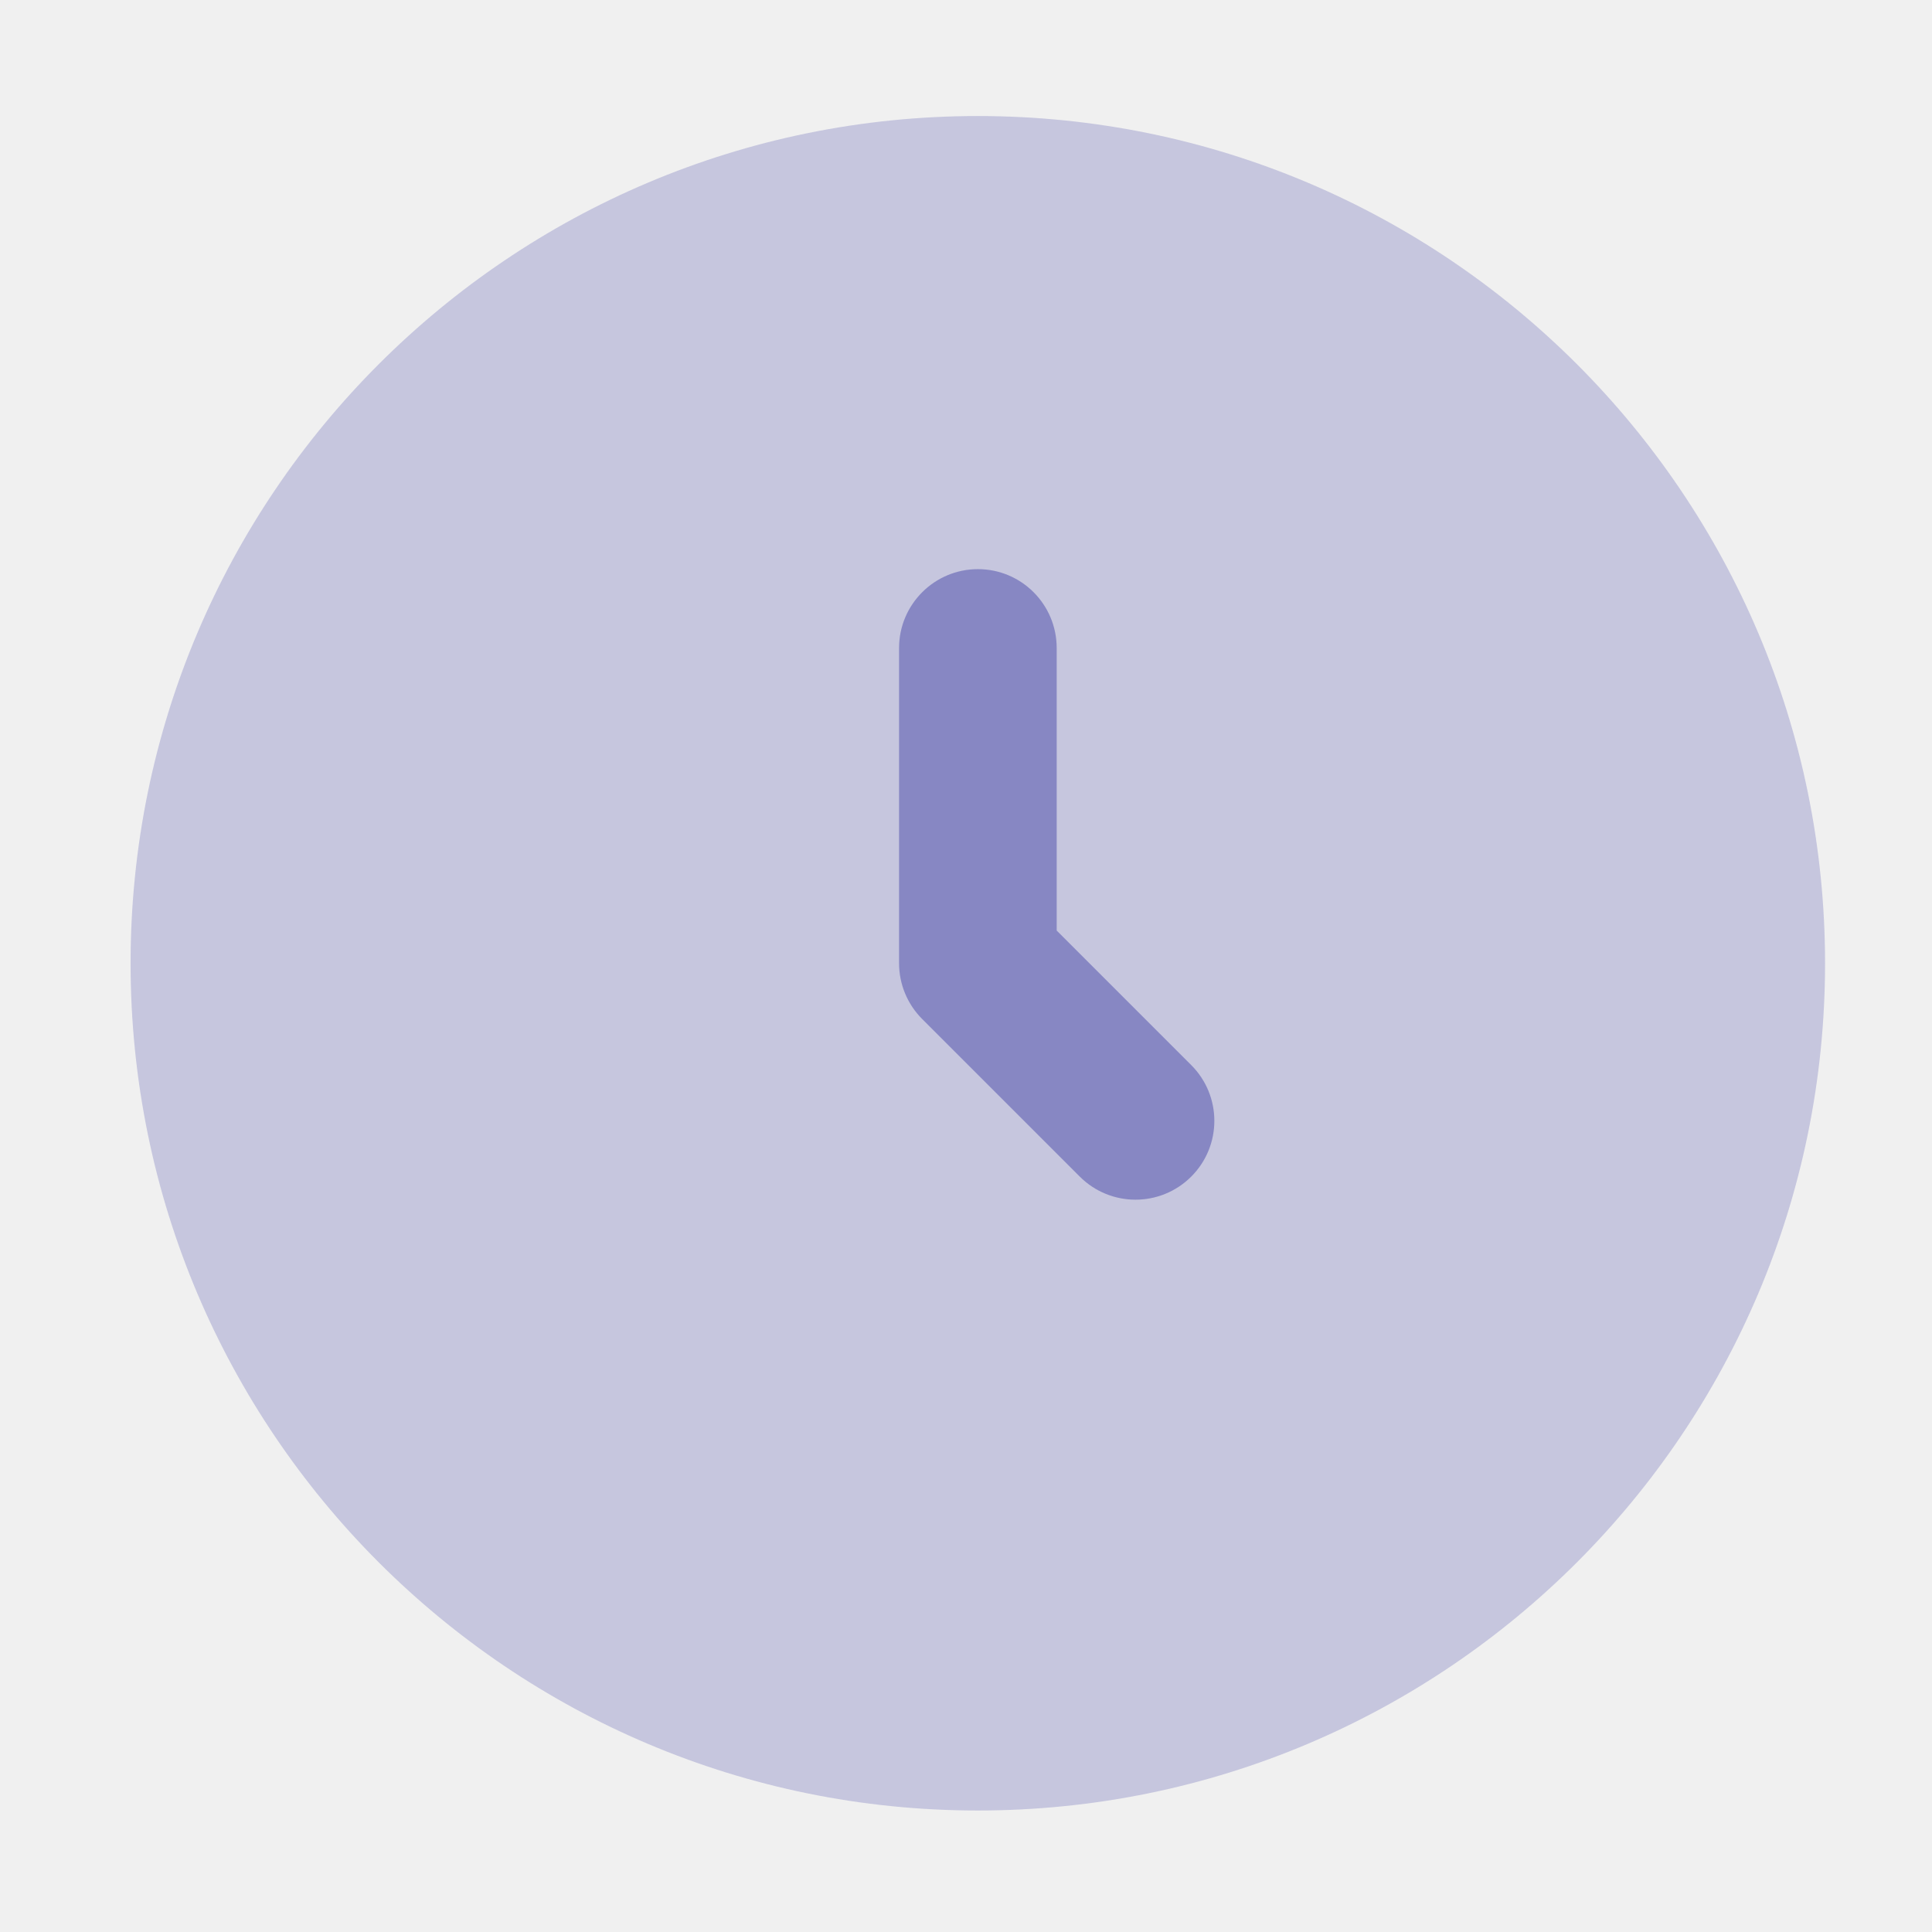
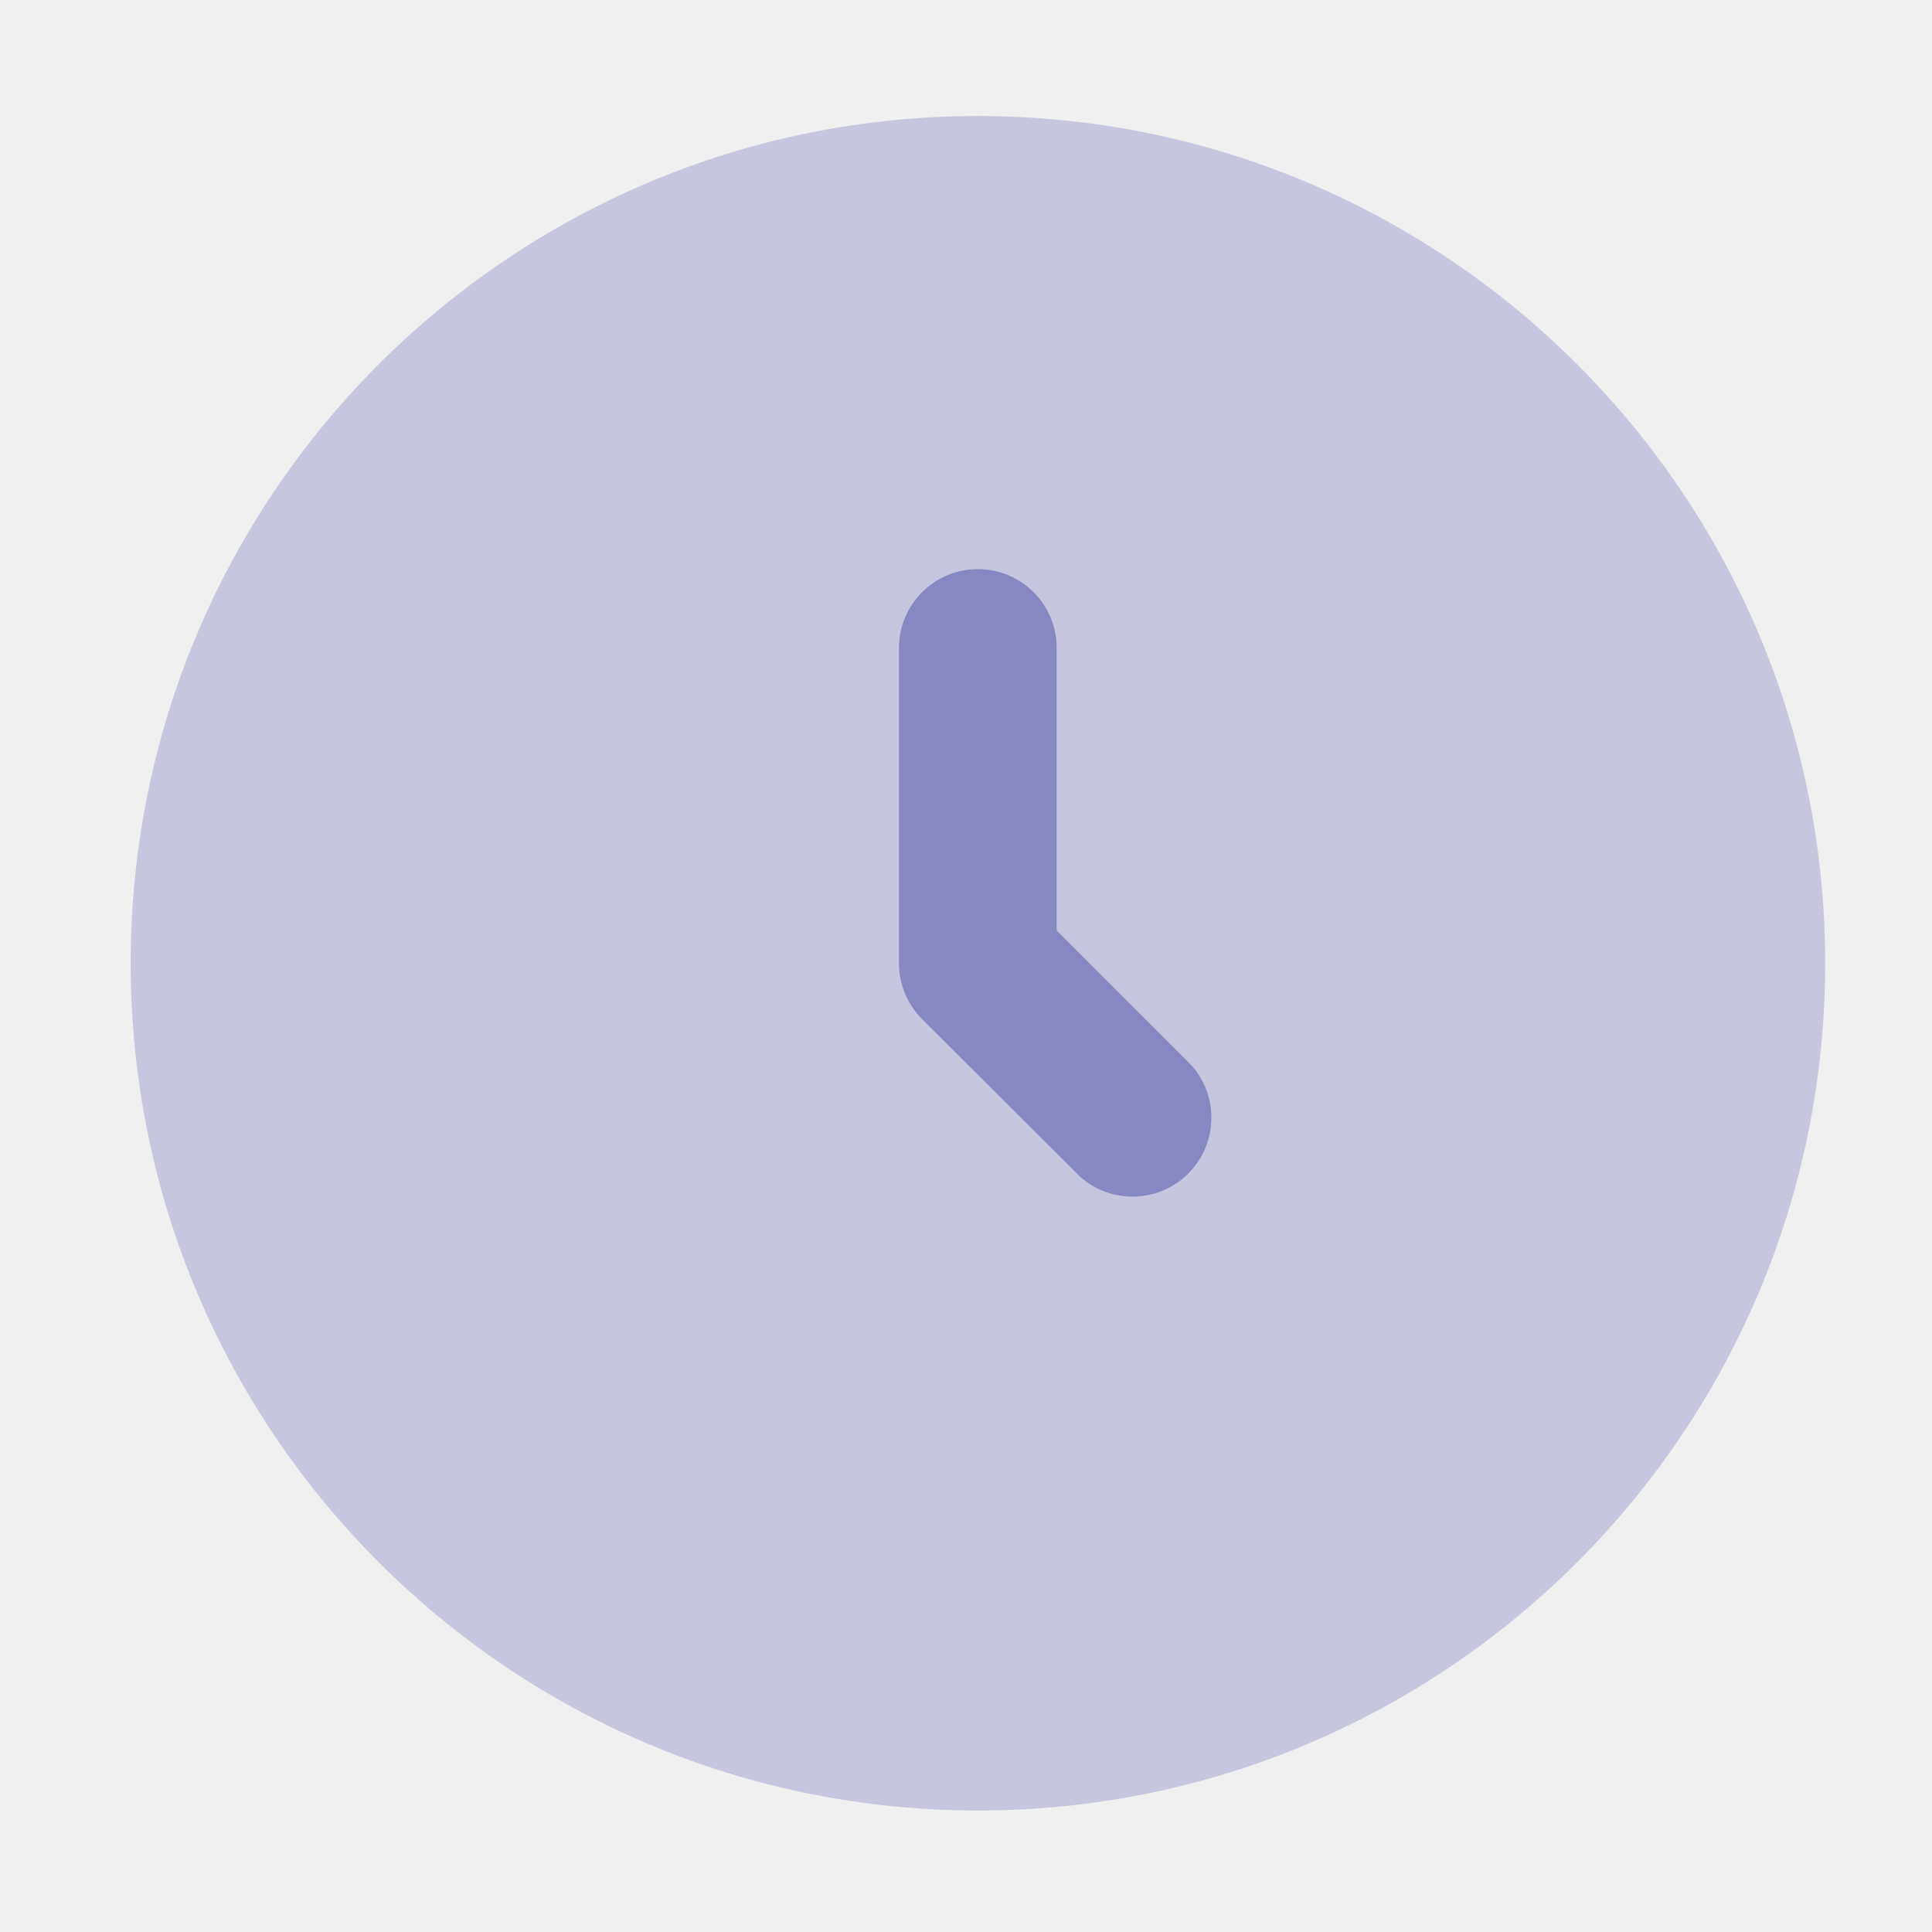
- <svg xmlns="http://www.w3.org/2000/svg" width="17" height="17" viewBox="0 0 17 17" fill="none">
-   <g clip-path="url(#clip0_2837_6848)">
-     <path opacity="0.4" d="M1.149 8.476C1.149 4.359 4.487 1.021 8.604 1.021C12.722 1.021 16.059 4.359 16.059 8.476C16.059 12.593 12.722 15.931 8.604 15.931C4.487 15.931 1.149 12.593 1.149 8.476Z" fill="#8787C3" />
-     <path fill-rule="evenodd" clip-rule="evenodd" d="M8.605 5.008C8.988 5.008 9.298 5.319 9.298 5.702V8.188L10.482 9.372C10.753 9.643 10.753 10.082 10.482 10.353C10.211 10.624 9.772 10.624 9.501 10.353L8.114 8.966C7.984 8.836 7.911 8.659 7.911 8.476V5.702C7.911 5.319 8.222 5.008 8.605 5.008Z" fill="#8787C3" />
+ <svg xmlns="http://www.w3.org/2000/svg" width="17" height="17" fill="none">
+   <g fill="#8787C3" clip-path="url(#a)">
+     <path d="M1.15 8.476a7.455 7.455 0 1 1 14.91 0 7.455 7.455 0 0 1-14.91 0" opacity=".4" />
+     <path fill-rule="evenodd" d="M8.605 5.008c.383 0 .693.31.693.694v2.486l1.184 1.184a.694.694 0 0 1-.98.98L8.113 8.967a.7.7 0 0 1-.203-.49V5.702c0-.383.31-.694.694-.694" clip-rule="evenodd" />
  </g>
  <defs>
-     <clipPath id="clip0_2837_6848">
-       <rect width="16.643" height="16.643" fill="white" transform="translate(0.282227 0.154175)" />
+     <clipPath id="a">
+       <path fill="#fff" d="M.282.154h16.643v16.643H.282z" />
    </clipPath>
  </defs>
</svg>
